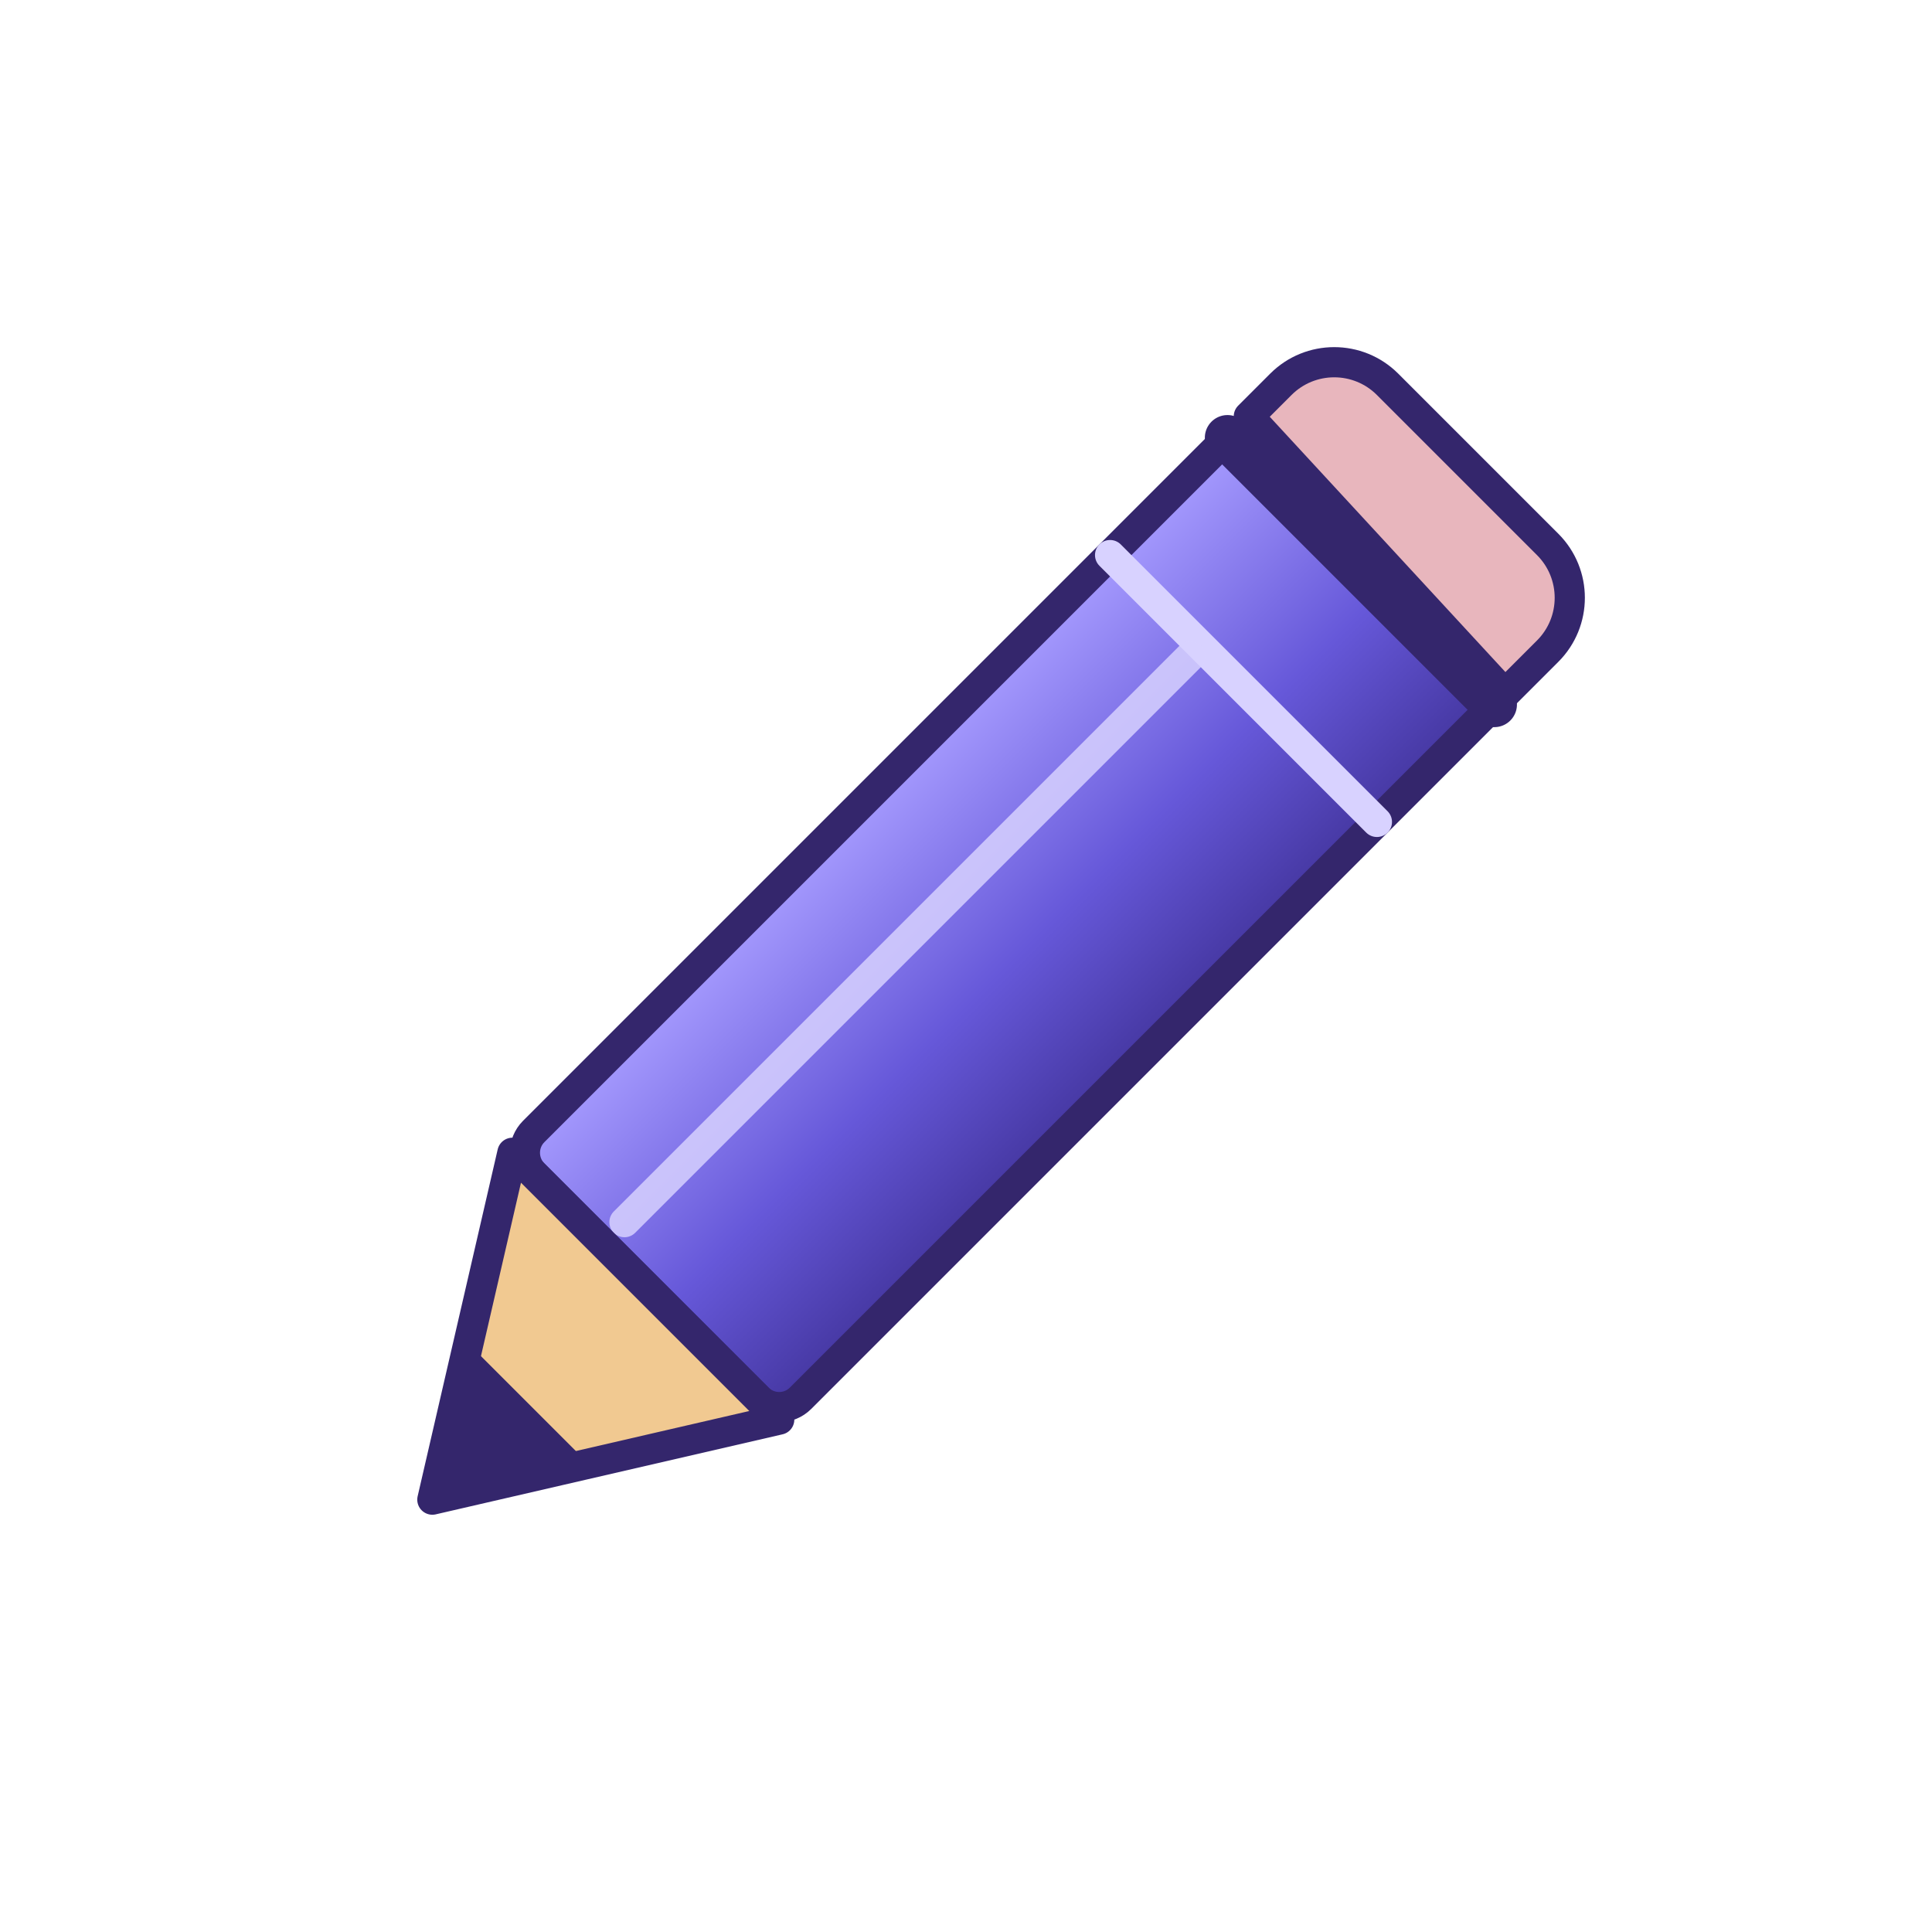
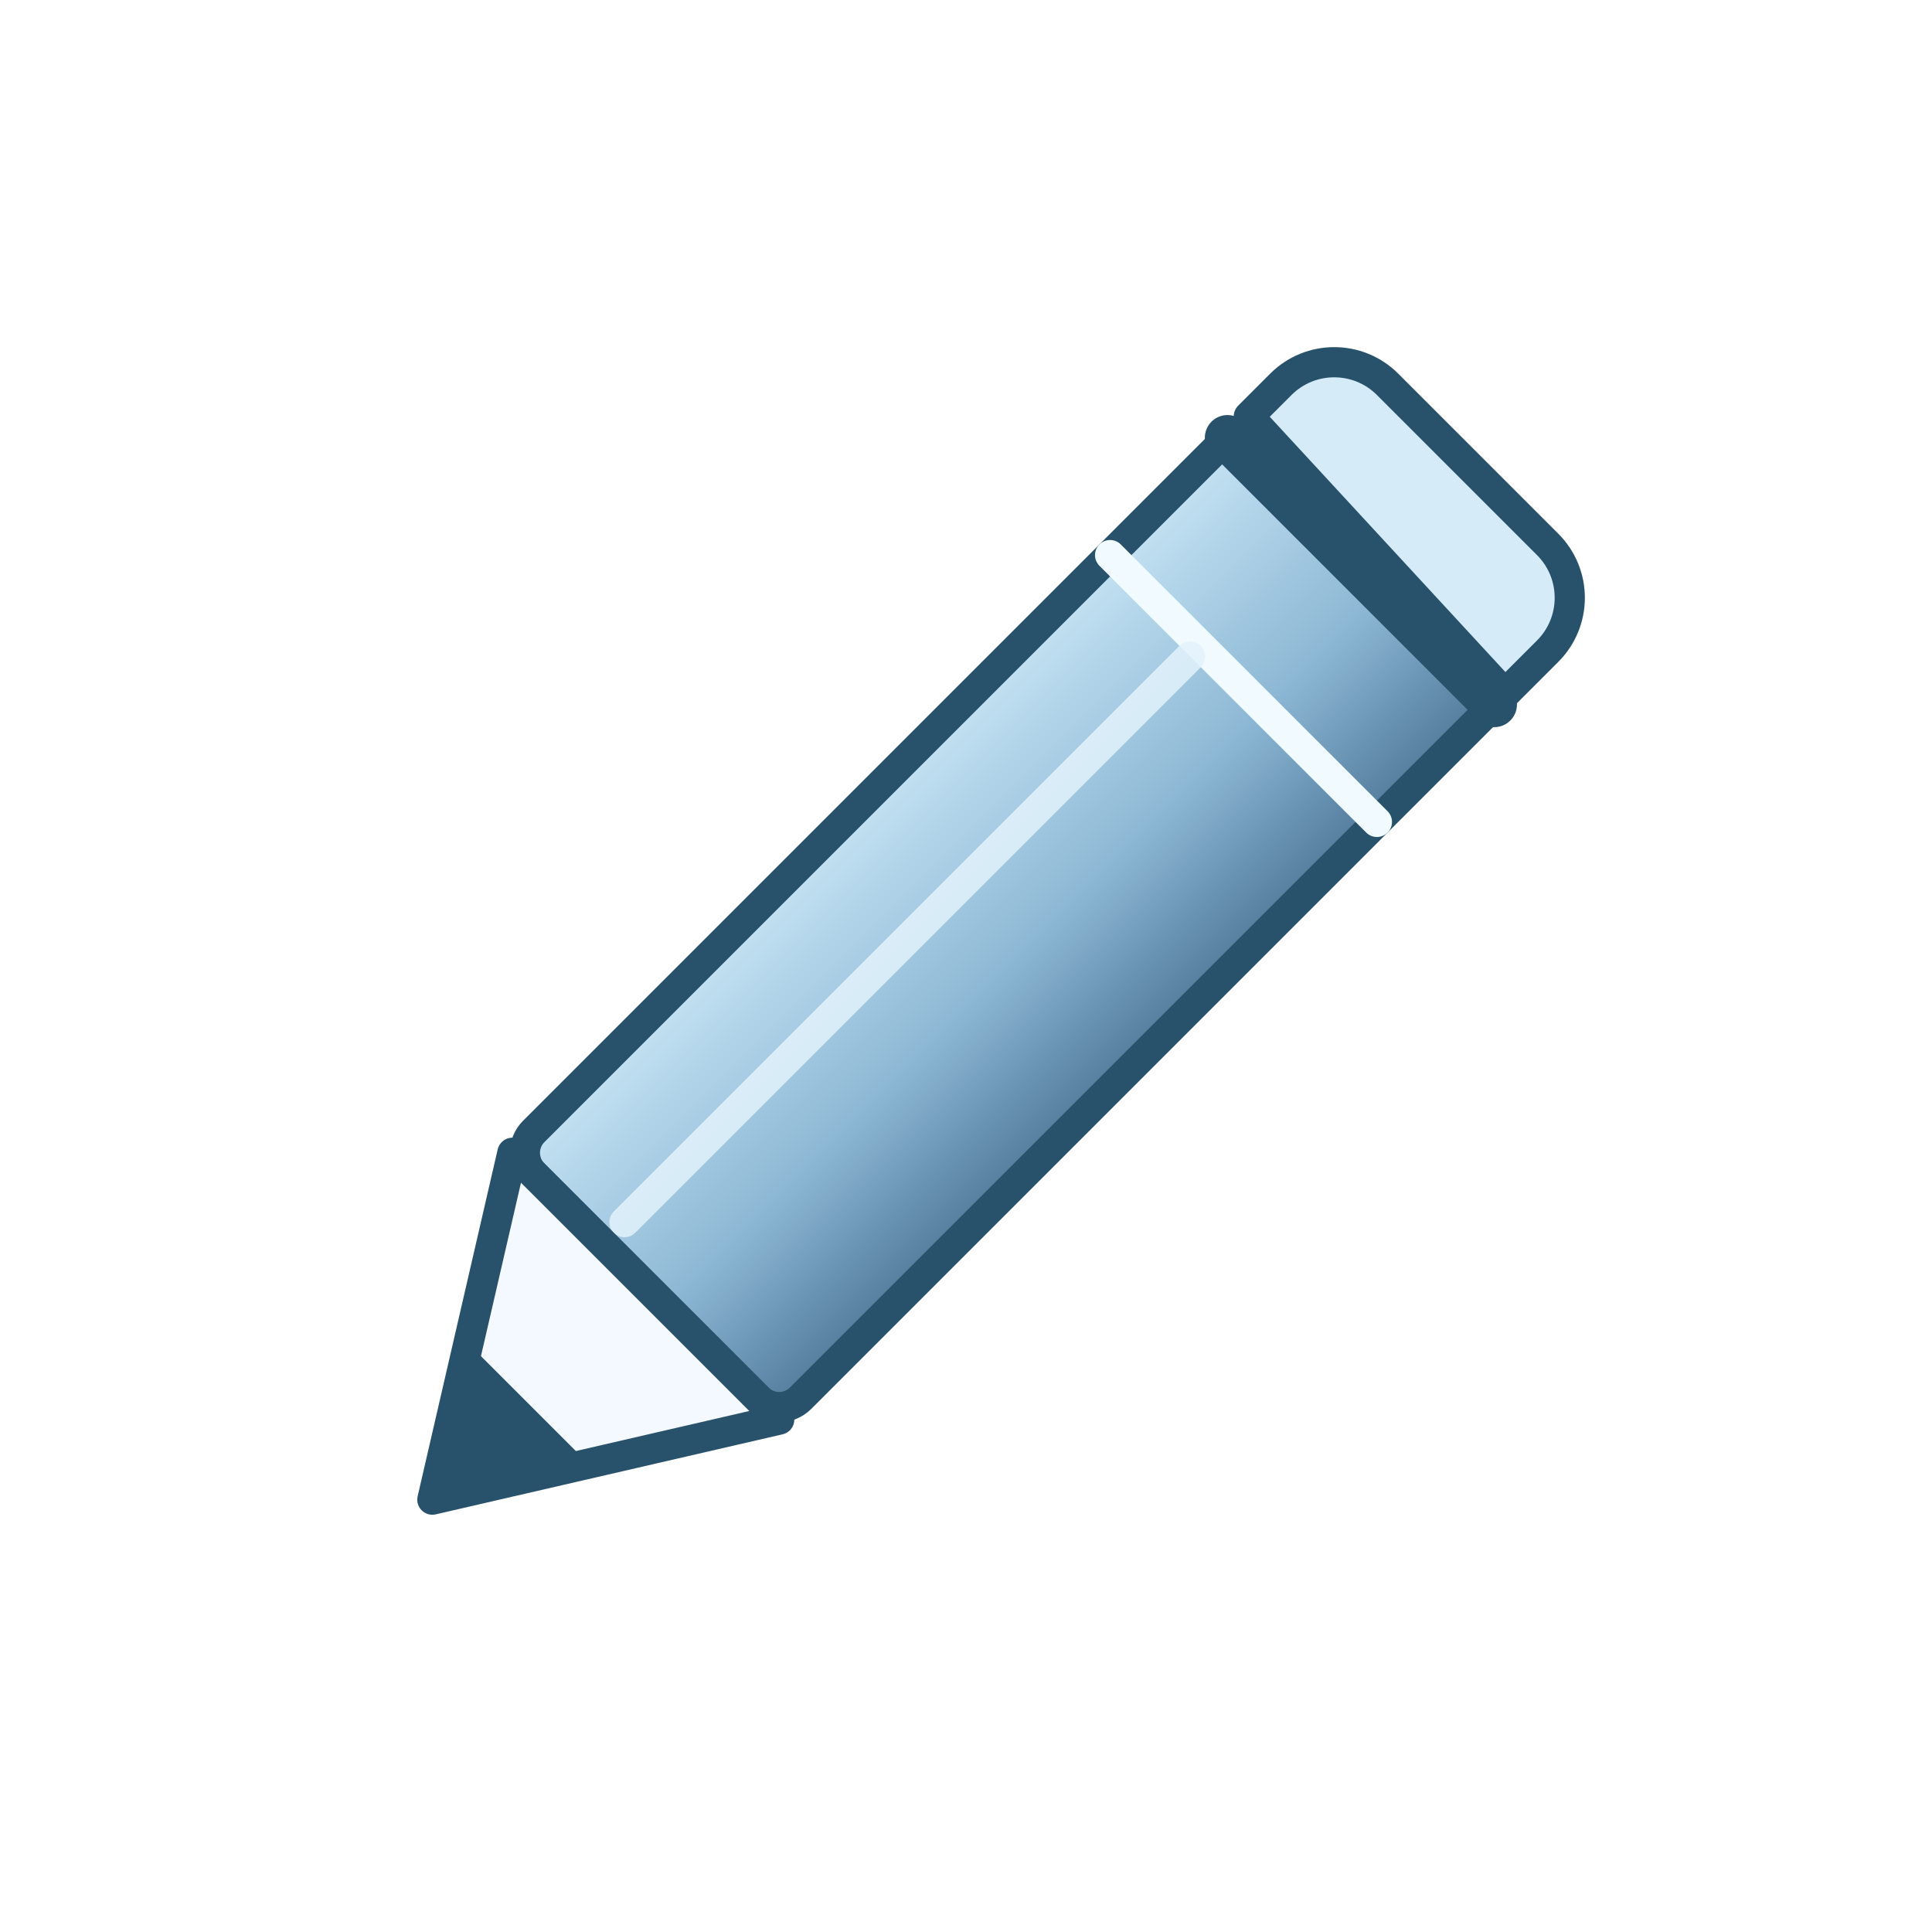
<svg xmlns="http://www.w3.org/2000/svg" viewBox="0 0 128 128" role="img" aria-labelledby="title">
  <defs>
    <linearGradient id="body" x1="0" x2="1" y1="0" y2="0">
-       <stop offset="0" stop-color="#a59afe" />
-       <stop offset="0.58" stop-color="#6658d9" />
-       <stop offset="1" stop-color="#4537a1" />
+       <stop offset="0" stop-color="#c4e2f3" />
+       <stop offset="0.58" stop-color="#8cb7d4" />
+       <stop offset="1" stop-color="#527b9c" />
    </linearGradient>
  </defs>
  <g transform="rotate(45 64 64)" stroke-linejoin="round" stroke-linecap="round">
-     <rect x="51.5" y="26" width="25" height="68" rx="2" fill="url(#body)" stroke="#34266c" stroke-width="2" />
-     <path d="M51.5 38h25" stroke="#d8d2ff" stroke-width="2" />
-     <path d="M60 39v53" stroke="#d9d3ff" stroke-opacity=".83" stroke-width="2" />
-     <path d="M51.5 94 64 114 76.5 94Z" fill="#f1c991" stroke="#34266c" stroke-width="2" />
-     <path d="M58.7 105 64 114l5.3-9Z" fill="#34266c" />
-     <path d="M51.5 25v-3a5 5 0 0 1 5-5h15a5 5 0 0 1 5 5v4Z" fill="#e8b6bd" stroke="#34266c" stroke-width="2" />
-     <path d="M51.5 27h25" stroke="#34266c" stroke-width="3" />
+     <rect x="51.5" y="26" width="25" height="68" rx="2" fill="url(#body)" stroke="#28516b" stroke-width="2" />
+     <path d="M51.5 38h25" stroke="#f0faff" stroke-width="2" />
+     <path d="M60 39v53" stroke="#e4f3fb" stroke-opacity=".83" stroke-width="2" />
+     <path d="M51.5 94 64 114 76.5 94Z" fill="#f4f9ff" stroke="#28516b" stroke-width="2" />
+     <path d="M58.7 105 64 114l5.3-9Z" fill="#28516b" />
+     <path d="M51.5 25v-3a5 5 0 0 1 5-5h15a5 5 0 0 1 5 5v4Z" fill="#d5ecf8" stroke="#28516b" stroke-width="2" />
+     <path d="M51.5 27h25" stroke="#28516b" stroke-width="3" />
  </g>
</svg>
